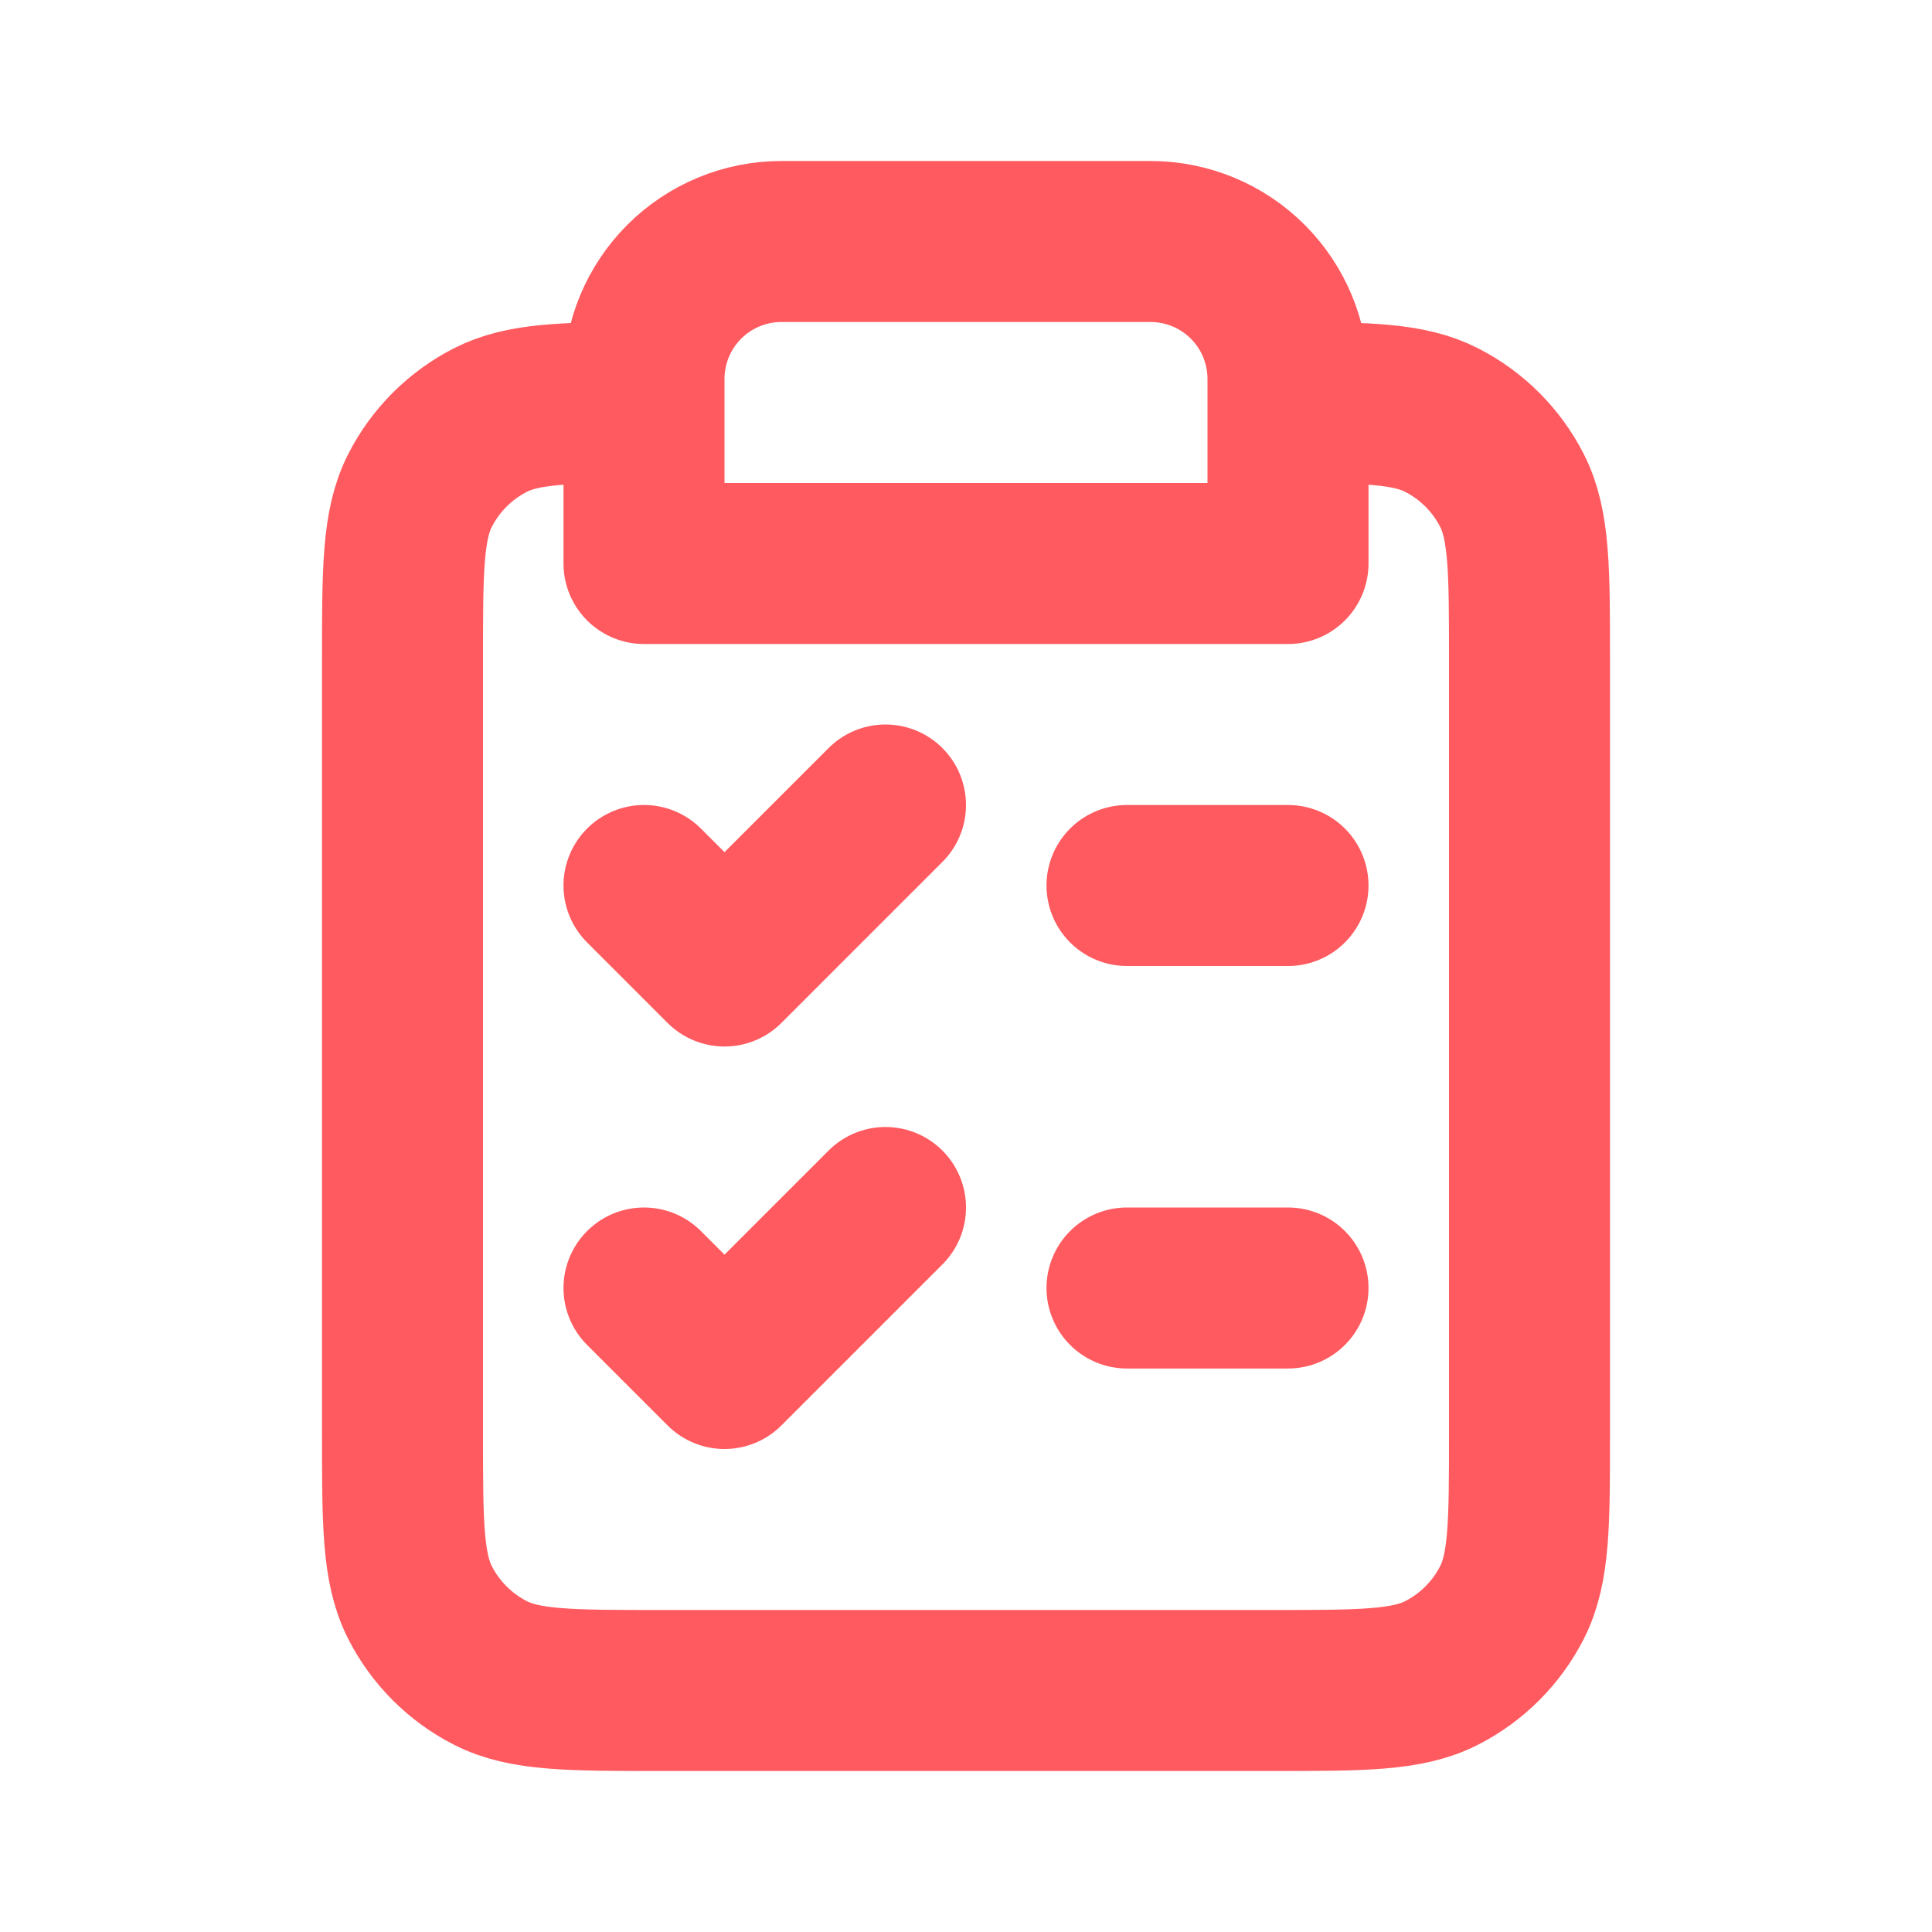
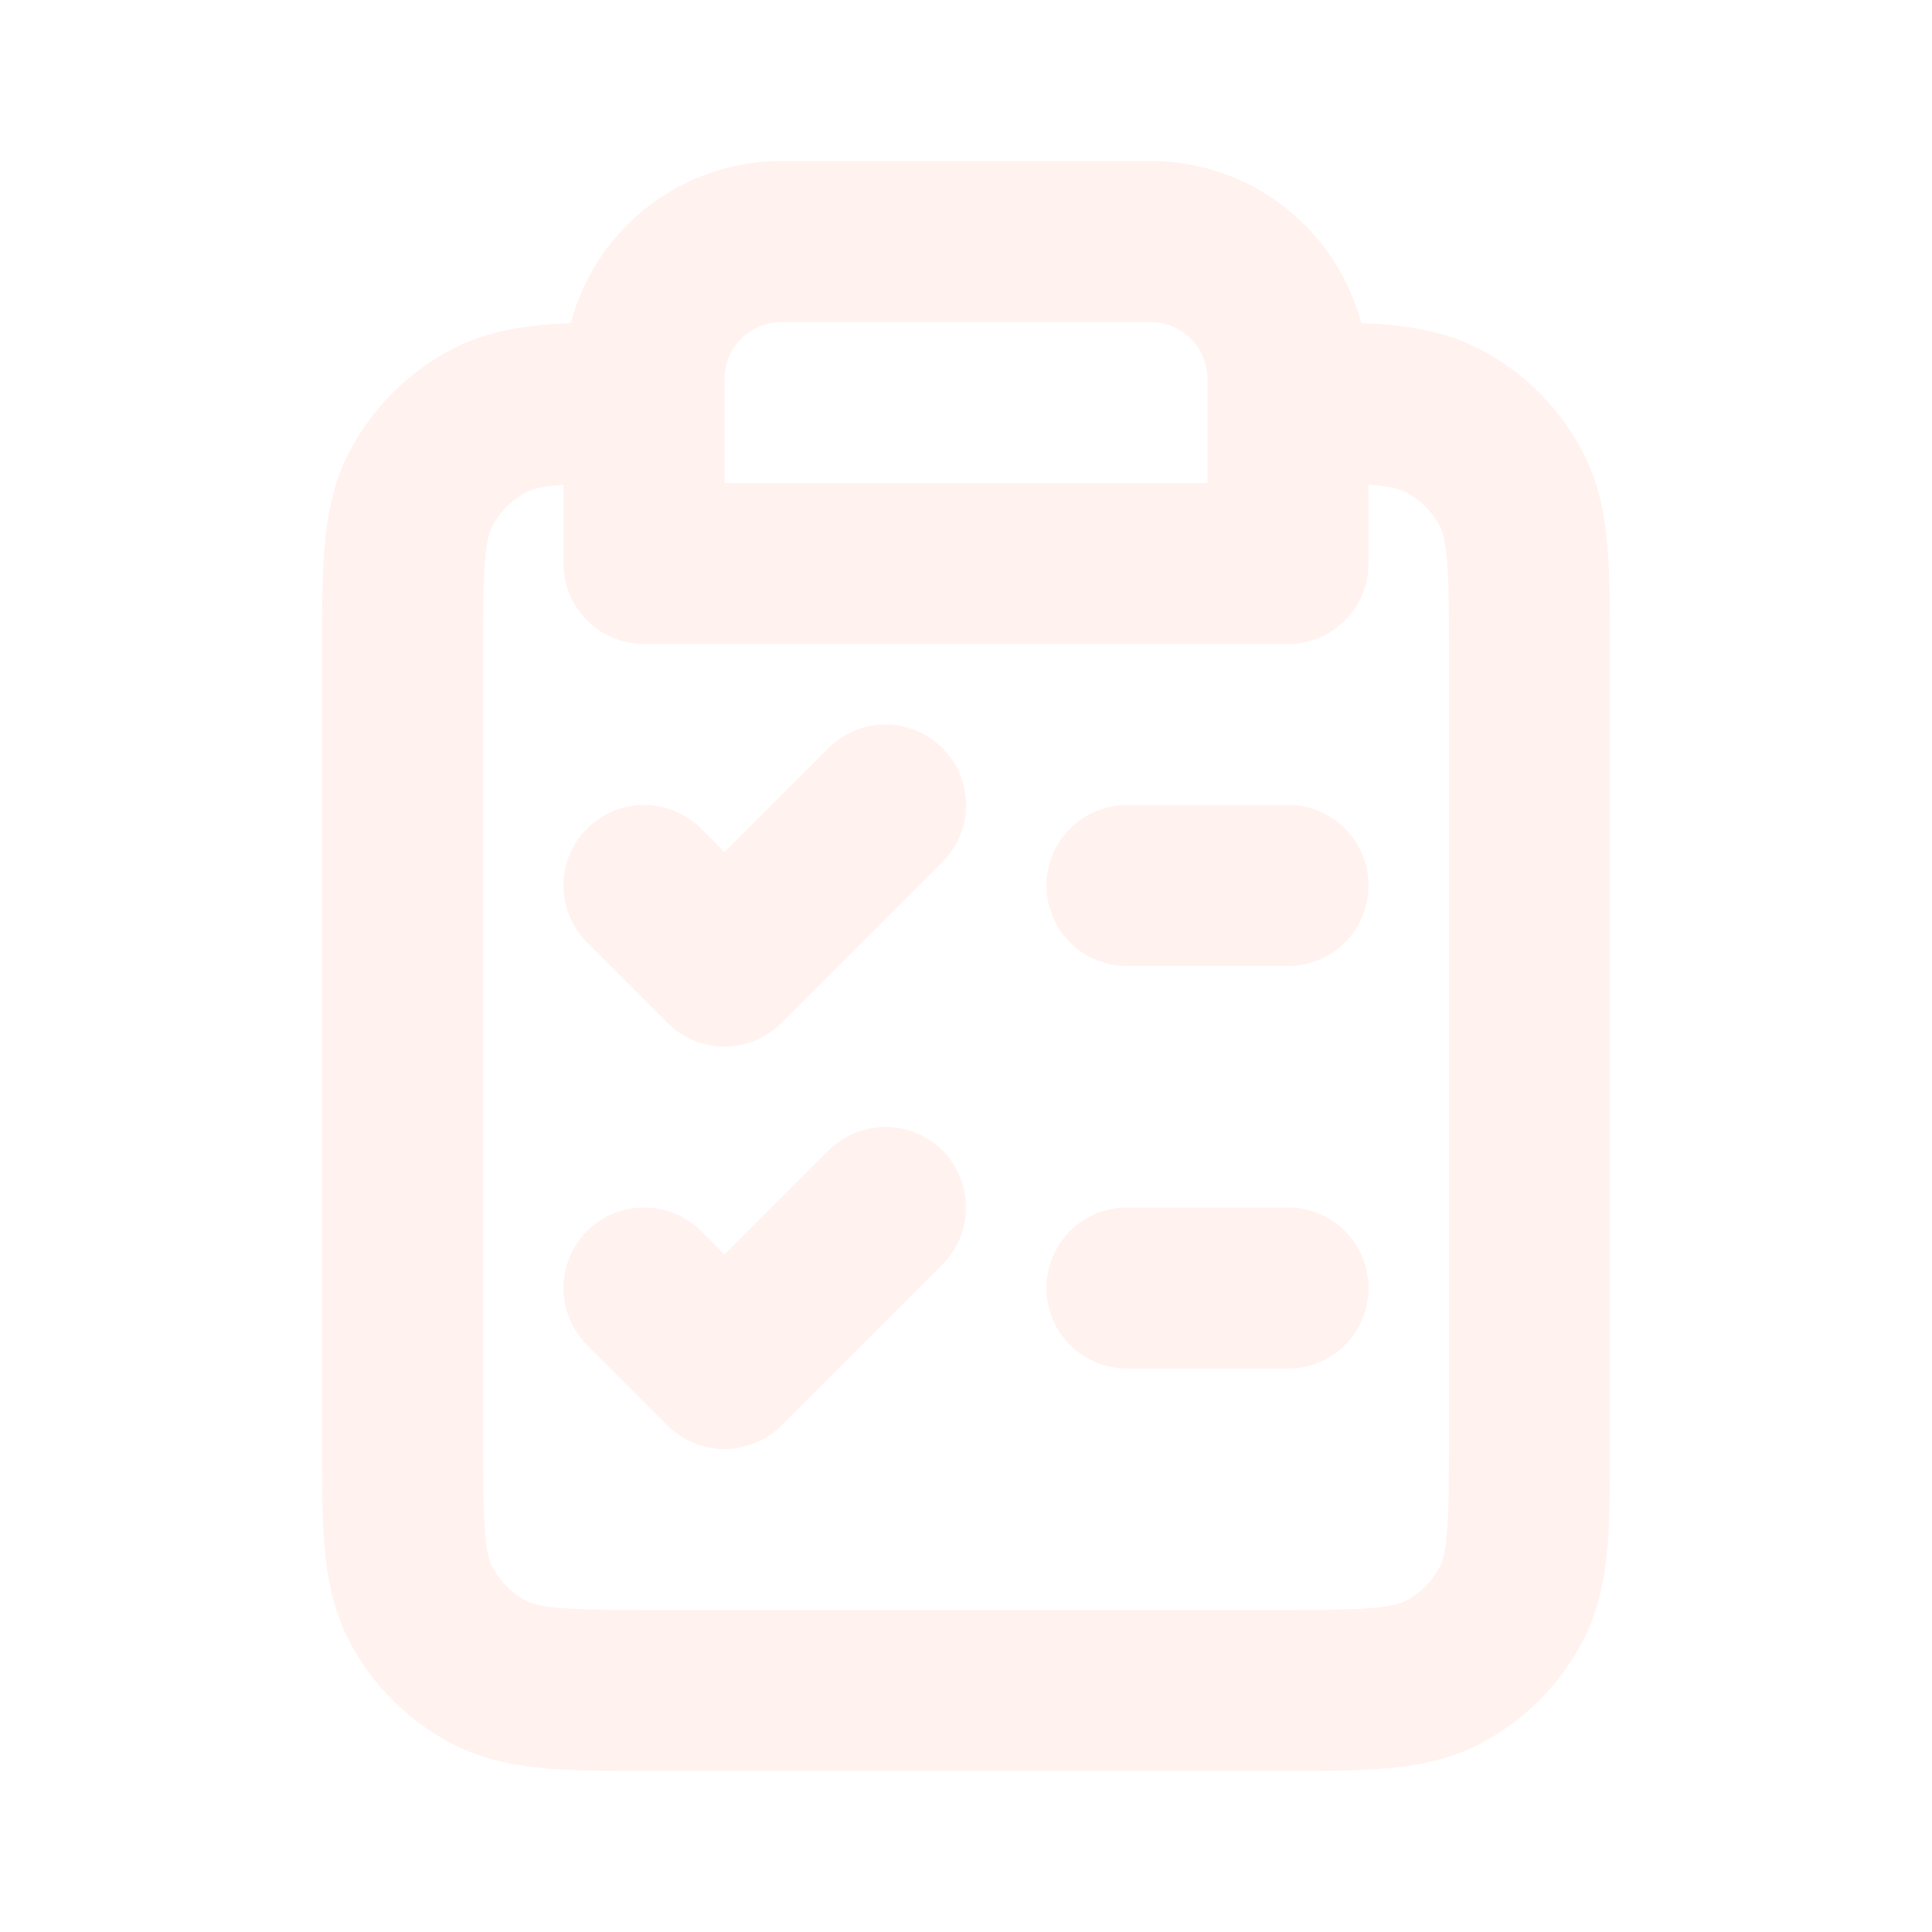
<svg xmlns="http://www.w3.org/2000/svg" width="800px" height="800px" viewBox="0 0 24 24" fill="none">
-   <path d="M8 5C7.012 5.001 6.494 5.013 6.092 5.218C5.716 5.41 5.41 5.716 5.218 6.092C5 6.52 5 7.08 5 8.2V17.8C5 18.92 5 19.48 5.218 19.908C5.41 20.284 5.716 20.59 6.092 20.782C6.52 21 7.08 21 8.2 21H15.8C16.92 21 17.48 21 17.908 20.782C18.284 20.59 18.59 20.284 18.782 19.908C19 19.48 19 18.92 19 17.8V8.2C19 7.08 19 6.52 18.782 6.092C18.59 5.716 18.284 5.41 17.908 5.218C17.506 5.013 16.988 5.001 16 5M8 5V7H16V5M8 5V4.707C8 4.254 8.18 3.82 8.5 3.5C8.82 3.18 9.254 3 9.707 3H14.293C14.746 3 15.18 3.18 15.5 3.5C15.82 3.82 16 4.254 16 4.707V5M16 11H14M16 16H14M8 11L9 12L11 10M8 16L9 17L11 15" stroke="#ff5a5f" stroke-width="2" stroke-linecap="round" stroke-linejoin="round" />
+   <path d="M8 5C7.012 5.001 6.494 5.013 6.092 5.218C5.716 5.41 5.41 5.716 5.218 6.092C5 6.52 5 7.08 5 8.2V17.8C5 18.92 5 19.48 5.218 19.908C5.41 20.284 5.716 20.59 6.092 20.782C6.52 21 7.08 21 8.2 21H15.8C16.92 21 17.48 21 17.908 20.782C18.284 20.59 18.59 20.284 18.782 19.908C19 19.48 19 18.92 19 17.8V8.2C19 7.08 19 6.52 18.782 6.092C18.59 5.716 18.284 5.41 17.908 5.218C17.506 5.013 16.988 5.001 16 5M8 5V7H16V5M8 5V4.707C8 4.254 8.18 3.82 8.5 3.5C8.82 3.18 9.254 3 9.707 3H14.293C14.746 3 15.18 3.18 15.5 3.5C15.82 3.82 16 4.254 16 4.707V5M16 11H14M16 16H14M8 11L9 12L11 10M8 16L9 17L11 15" stroke="#FFF2EF" stroke-width="2" stroke-linecap="round" stroke-linejoin="round" />
</svg>
